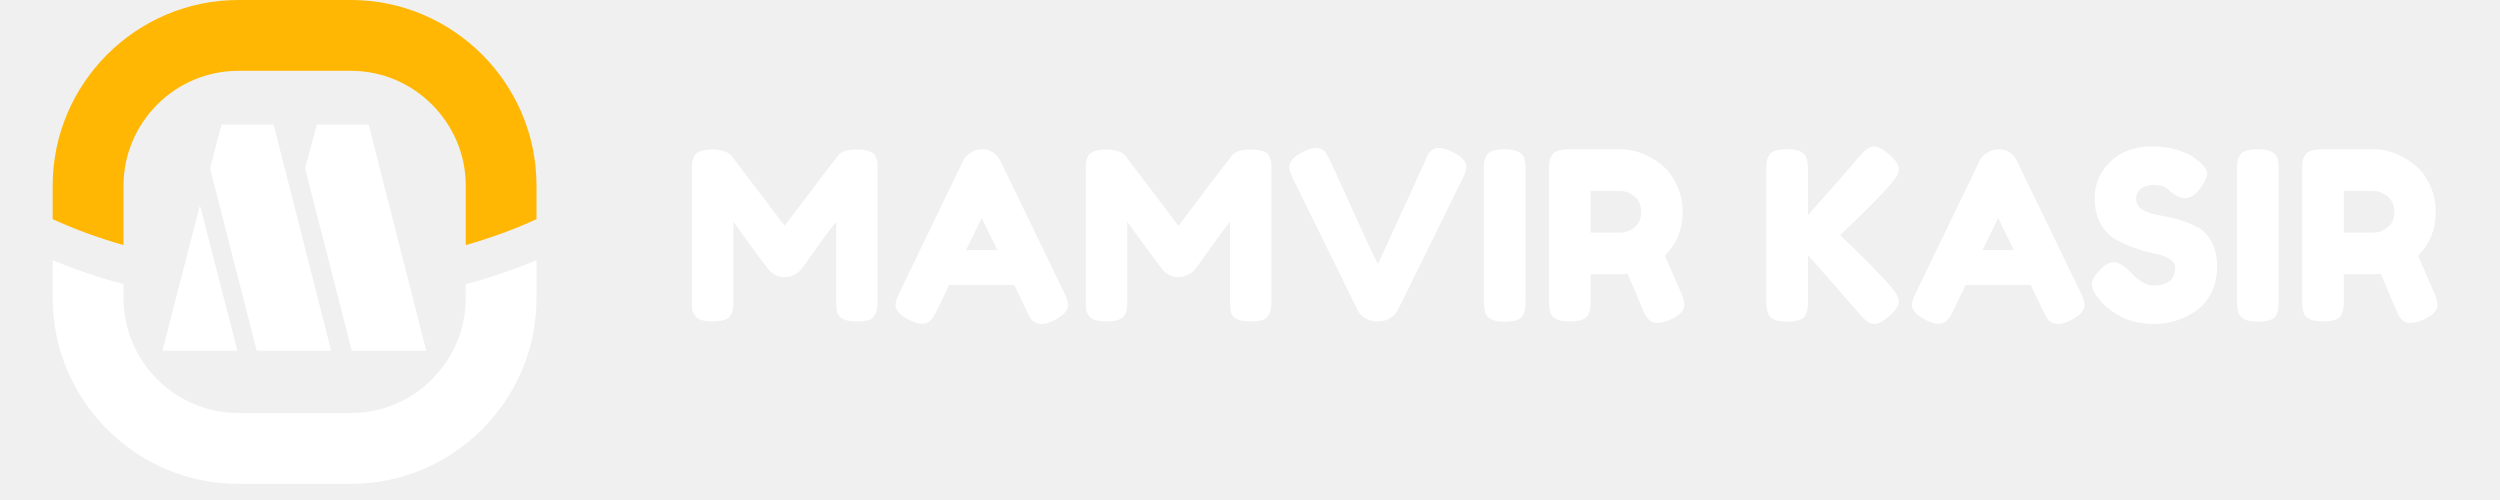
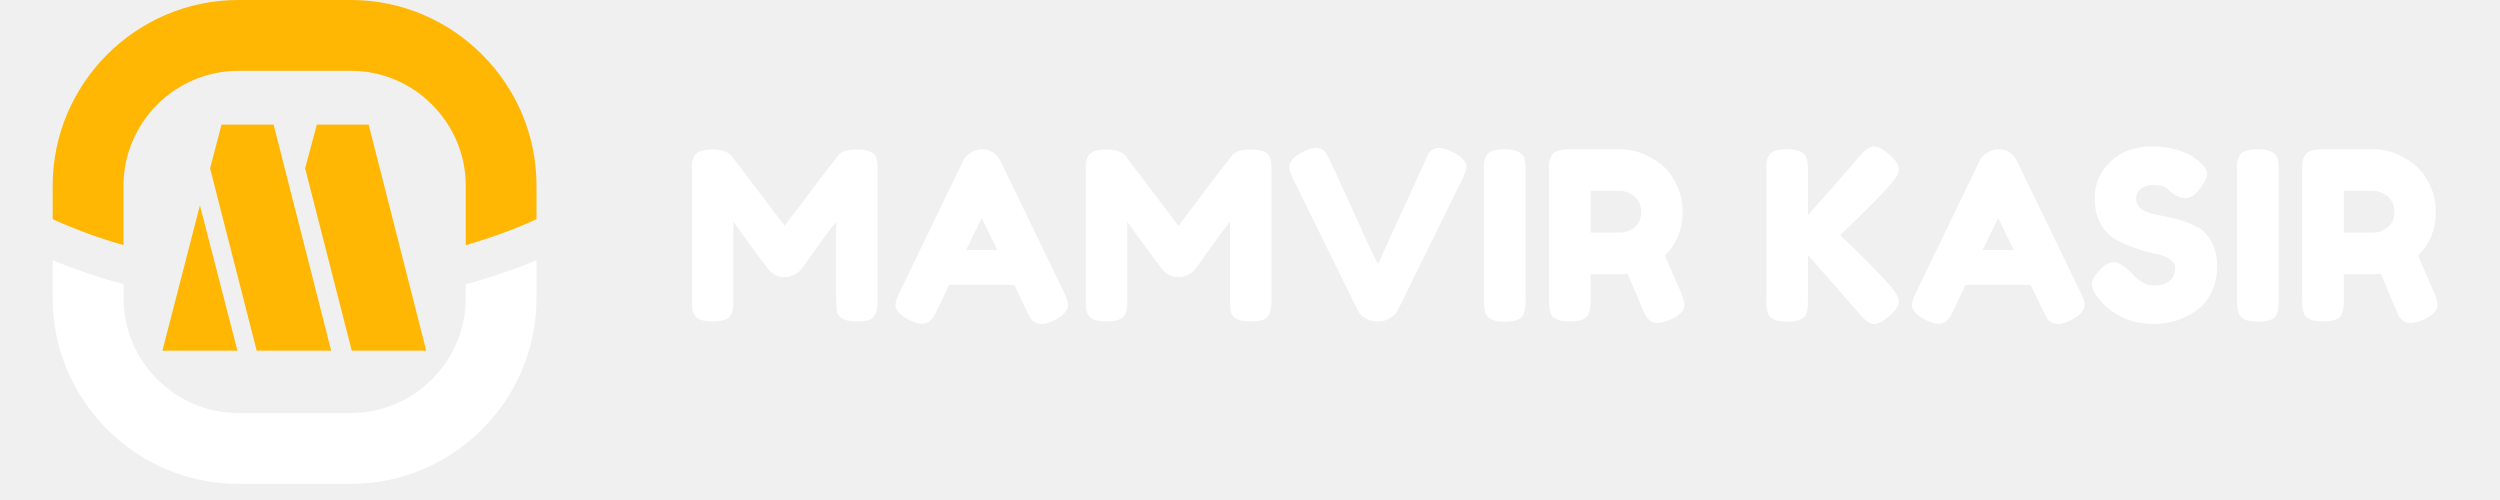
<svg xmlns="http://www.w3.org/2000/svg" width="200" zoomAndPan="magnify" viewBox="0 0 150 30" height="40" preserveAspectRatio="xMidYMid meet" version="1.0">
  <defs>
    <g />
-     <clipPath id="c18dd538f6">
+     <clipPath id="9a438b6d0f">
      <path d="M 0.621 4 L 16.879 4 L 16.879 19 L 0.621 19 Z M 0.621 4 " clip-rule="nonzero" />
    </clipPath>
-     <clipPath id="17dd08da9e">
+     <clipPath id="7a9490a2c6">
      <rect x="0" width="17" y="0" height="23" />
    </clipPath>
-     <clipPath id="193ac1d45d">
+     <clipPath id="ba0e38d41b">
      <path d="M 3.16 15 L 32.195 15 L 32.195 29.031 L 3.16 29.031 Z M 3.16 15 " clip-rule="nonzero" />
    </clipPath>
-     <clipPath id="61e0dac4f2">
+     <clipPath id="c7b5da8075">
      <path d="M 3.16 1.453 L 3.16 27.582 C 3.16 28.383 3.812 29.031 4.613 29.031 L 30.742 29.031 C 31.543 29.031 32.195 28.383 32.195 27.582 L 32.195 1.453 C 32.195 0.648 31.543 0 30.742 0 L 4.613 0 C 3.812 0 3.16 0.648 3.16 1.453 Z M 3.16 1.453 " clip-rule="nonzero" />
    </clipPath>
-     <clipPath id="032cfc89a3">
+     <clipPath id="1b2fcf3865">
      <path d="M 3.16 0 L 32.195 0 L 32.195 15 L 3.16 15 Z M 3.16 0 " clip-rule="nonzero" />
    </clipPath>
-     <clipPath id="071724340f">
+     <clipPath id="eb6a14466b">
      <path d="M 3.16 1.453 L 3.16 27.582 C 3.16 28.383 3.812 29.031 4.613 29.031 L 30.742 29.031 C 31.543 29.031 32.195 28.383 32.195 27.582 L 32.195 1.453 C 32.195 0.648 31.543 0 30.742 0 L 4.613 0 C 3.812 0 3.16 0.648 3.16 1.453 Z M 3.16 1.453 " clip-rule="nonzero" />
    </clipPath>
  </defs>
  <g transform="matrix(1, 0, 0, 1, 9, 3)">
-     <g clip-path="url(#17dd08da9e)">
-       <g clip-path="url(#c18dd538f6)">
-         <g fill="#ffffff" fill-opacity="1">
+     <g clip-path="url(#7a9490a2c6)">
+       <g clip-path="url(#9a438b6d0f)">
+         <g fill="#ffb703" fill-opacity="1">
          <g transform="translate(1.103965, 18.03897)">
            <g>
              <path d="M 11 0 L 8.203 -10.938 L 8.906 -13.562 L 12.016 -13.562 L 15.469 0 Z M -0.359 0 L 1.891 -8.719 L 4.141 0 Z M 5.297 0 L 2.5 -10.938 L 3.188 -13.562 L 6.312 -13.562 L 9.766 0 Z M 5.297 0 " />
            </g>
          </g>
        </g>
      </g>
    </g>
  </g>
-   <g clip-path="url(#193ac1d45d)">
-     <g clip-path="url(#61e0dac4f2)">
+   <g clip-path="url(#ba0e38d41b)">
+     <g clip-path="url(#c7b5da8075)">
      <path fill="#ffffff" d="M 32.191 15.613 L 32.191 17.895 C 32.191 20.961 30.941 23.746 28.922 25.762 C 26.906 27.781 24.121 29.031 21.059 29.031 L 14.297 29.031 C 11.234 29.031 8.449 27.781 6.43 25.762 C 4.414 23.746 3.16 20.961 3.16 17.895 L 3.16 15.613 C 4.547 16.188 5.961 16.664 7.41 17.051 L 7.41 17.895 C 7.41 19.789 8.188 21.508 9.434 22.758 C 10.684 24.008 12.406 24.781 14.297 24.781 L 21.059 24.781 C 22.949 24.781 24.672 24.008 25.918 22.758 C 27.168 21.508 27.945 19.789 27.945 17.895 L 27.945 17.051 C 29.391 16.664 30.809 16.188 32.191 15.613 Z M 32.191 15.613 " fill-opacity="1" fill-rule="nonzero" />
    </g>
  </g>
-   <g clip-path="url(#032cfc89a3)">
-     <g clip-path="url(#071724340f)">
+   <g clip-path="url(#1b2fcf3865)">
+     <g clip-path="url(#eb6a14466b)">
      <path fill="#ffb703" d="M 14.297 0 L 21.059 0 C 24.121 0 26.906 1.254 28.922 3.27 C 30.941 5.285 32.191 8.07 32.191 11.137 L 32.191 13.152 C 30.871 13.754 29.445 14.277 27.945 14.707 L 27.945 11.137 C 27.945 9.246 27.168 7.523 25.918 6.273 C 24.672 5.023 22.949 4.25 21.059 4.25 L 14.297 4.25 C 12.406 4.25 10.684 5.023 9.434 6.273 C 8.188 7.523 7.41 9.246 7.41 11.137 L 7.41 14.707 C 5.906 14.277 4.484 13.754 3.16 13.152 L 3.16 11.137 C 3.16 8.07 4.414 5.289 6.43 3.27 C 8.449 1.254 11.234 0 14.297 0 Z M 14.297 0 " fill-opacity="1" fill-rule="nonzero" />
    </g>
  </g>
  <g fill="#ffffff" fill-opacity="1">
-     <g transform="translate(40.95425, 19.29975)">
+     <g transform="translate(40.95425, 19.29974)">
      <g>
        <path d="M 11.562 -9.953 C 11.633 -9.805 11.676 -9.676 11.688 -9.562 C 11.695 -9.445 11.703 -9.285 11.703 -9.078 L 11.703 -1.234 C 11.703 -0.586 11.523 -0.207 11.172 -0.094 C 10.992 -0.039 10.77 -0.016 10.5 -0.016 C 10.227 -0.016 10.008 -0.035 9.844 -0.078 C 9.688 -0.129 9.566 -0.188 9.484 -0.25 C 9.398 -0.32 9.332 -0.414 9.281 -0.531 C 9.238 -0.695 9.219 -0.941 9.219 -1.266 L 9.219 -6 C 8.977 -5.707 8.629 -5.242 8.172 -4.609 C 7.723 -3.973 7.438 -3.57 7.312 -3.406 C 7.195 -3.25 7.113 -3.141 7.062 -3.078 C 7.02 -3.016 6.906 -2.93 6.719 -2.828 C 6.539 -2.723 6.344 -2.672 6.125 -2.672 C 5.914 -2.672 5.723 -2.719 5.547 -2.812 C 5.379 -2.914 5.254 -3.016 5.172 -3.109 L 5.062 -3.266 C 4.875 -3.492 4.504 -3.988 3.953 -4.75 C 3.398 -5.52 3.098 -5.938 3.047 -6 L 3.047 -1.234 C 3.047 -1.023 3.035 -0.863 3.016 -0.75 C 3.004 -0.645 2.961 -0.523 2.891 -0.391 C 2.754 -0.141 2.391 -0.016 1.797 -0.016 C 1.223 -0.016 0.863 -0.141 0.719 -0.391 C 0.645 -0.523 0.598 -0.648 0.578 -0.766 C 0.566 -0.879 0.562 -1.047 0.562 -1.266 L 0.562 -9.094 C 0.562 -9.312 0.566 -9.473 0.578 -9.578 C 0.598 -9.691 0.645 -9.82 0.719 -9.969 C 0.863 -10.207 1.227 -10.328 1.812 -10.328 C 2.07 -10.328 2.289 -10.297 2.469 -10.234 C 2.656 -10.172 2.781 -10.109 2.844 -10.047 L 2.922 -9.969 L 6.125 -5.75 C 7.719 -7.875 8.785 -9.273 9.328 -9.953 C 9.484 -10.203 9.859 -10.328 10.453 -10.328 C 11.055 -10.328 11.426 -10.203 11.562 -9.953 Z M 11.562 -9.953 " />
      </g>
    </g>
  </g>
  <g fill="#ffffff" fill-opacity="1">
-     <g transform="translate(53.5104, 19.29975)">
+     <g transform="translate(53.5104, 19.29974)">
      <g>
        <path d="M 6.531 -9.609 L 10.344 -1.734 C 10.5 -1.41 10.578 -1.172 10.578 -1.016 C 10.578 -0.68 10.305 -0.375 9.766 -0.094 C 9.441 0.062 9.188 0.141 9 0.141 C 8.82 0.141 8.672 0.098 8.547 0.016 C 8.43 -0.066 8.348 -0.156 8.297 -0.25 C 8.242 -0.344 8.172 -0.484 8.078 -0.672 L 7.344 -2.203 L 3.438 -2.203 L 2.703 -0.672 C 2.609 -0.484 2.535 -0.348 2.484 -0.266 C 2.43 -0.18 2.348 -0.094 2.234 0 C 2.117 0.082 1.969 0.125 1.781 0.125 C 1.602 0.125 1.352 0.047 1.031 -0.109 C 0.488 -0.379 0.219 -0.68 0.219 -1.016 C 0.219 -1.172 0.297 -1.41 0.453 -1.734 L 4.266 -9.625 C 4.367 -9.844 4.523 -10.016 4.734 -10.141 C 4.941 -10.273 5.164 -10.344 5.406 -10.344 C 5.914 -10.344 6.289 -10.098 6.531 -9.609 Z M 5.391 -6.219 L 4.453 -4.297 L 6.328 -4.297 Z M 5.391 -6.219 " />
      </g>
    </g>
  </g>
  <g fill="#ffffff" fill-opacity="1">
-     <g transform="translate(64.5852, 19.29975)">
+     <g transform="translate(64.5852, 19.29974)">
      <g>
        <path d="M 11.562 -9.953 C 11.633 -9.805 11.676 -9.676 11.688 -9.562 C 11.695 -9.445 11.703 -9.285 11.703 -9.078 L 11.703 -1.234 C 11.703 -0.586 11.523 -0.207 11.172 -0.094 C 10.992 -0.039 10.77 -0.016 10.5 -0.016 C 10.227 -0.016 10.008 -0.035 9.844 -0.078 C 9.688 -0.129 9.566 -0.188 9.484 -0.25 C 9.398 -0.32 9.332 -0.414 9.281 -0.531 C 9.238 -0.695 9.219 -0.941 9.219 -1.266 L 9.219 -6 C 8.977 -5.707 8.629 -5.242 8.172 -4.609 C 7.723 -3.973 7.438 -3.57 7.312 -3.406 C 7.195 -3.25 7.113 -3.141 7.062 -3.078 C 7.02 -3.016 6.906 -2.93 6.719 -2.828 C 6.539 -2.723 6.344 -2.672 6.125 -2.672 C 5.914 -2.672 5.723 -2.719 5.547 -2.812 C 5.379 -2.914 5.254 -3.016 5.172 -3.109 L 5.062 -3.266 C 4.875 -3.492 4.504 -3.988 3.953 -4.75 C 3.398 -5.52 3.098 -5.938 3.047 -6 L 3.047 -1.234 C 3.047 -1.023 3.035 -0.863 3.016 -0.75 C 3.004 -0.645 2.961 -0.523 2.891 -0.391 C 2.754 -0.141 2.391 -0.016 1.797 -0.016 C 1.223 -0.016 0.863 -0.141 0.719 -0.391 C 0.645 -0.523 0.598 -0.648 0.578 -0.766 C 0.566 -0.879 0.562 -1.047 0.562 -1.266 L 0.562 -9.094 C 0.562 -9.312 0.566 -9.473 0.578 -9.578 C 0.598 -9.691 0.645 -9.82 0.719 -9.969 C 0.863 -10.207 1.227 -10.328 1.812 -10.328 C 2.07 -10.328 2.289 -10.297 2.469 -10.234 C 2.656 -10.172 2.781 -10.109 2.844 -10.047 L 2.922 -9.969 L 6.125 -5.75 C 7.719 -7.875 8.785 -9.273 9.328 -9.953 C 9.484 -10.203 9.859 -10.328 10.453 -10.328 C 11.055 -10.328 11.426 -10.203 11.562 -9.953 Z M 11.562 -9.953 " />
      </g>
    </g>
  </g>
  <g fill="#ffffff" fill-opacity="1">
-     <g transform="translate(77.14135, 19.29975)">
+     <g transform="translate(77.14135, 19.29974)">
      <g>
        <path d="M 10 -10.188 C 10.562 -9.914 10.844 -9.613 10.844 -9.281 C 10.844 -9.133 10.77 -8.91 10.625 -8.609 L 6.734 -0.703 C 6.629 -0.492 6.469 -0.328 6.25 -0.203 C 6.039 -0.078 5.82 -0.016 5.594 -0.016 L 5.453 -0.016 C 5.223 -0.016 5 -0.078 4.781 -0.203 C 4.57 -0.328 4.414 -0.492 4.312 -0.703 L 0.422 -8.609 C 0.285 -8.91 0.219 -9.133 0.219 -9.281 C 0.219 -9.613 0.492 -9.914 1.047 -10.188 C 1.359 -10.344 1.594 -10.422 1.75 -10.422 C 1.914 -10.422 2.039 -10.398 2.125 -10.359 C 2.207 -10.328 2.289 -10.266 2.375 -10.172 C 2.457 -10.055 2.531 -9.93 2.594 -9.797 C 2.664 -9.66 2.848 -9.27 3.141 -8.625 C 3.43 -7.977 3.742 -7.289 4.078 -6.562 C 4.41 -5.844 4.723 -5.16 5.016 -4.516 C 5.316 -3.879 5.488 -3.52 5.531 -3.438 L 8.359 -9.625 C 8.43 -9.801 8.492 -9.941 8.547 -10.047 C 8.711 -10.297 8.914 -10.422 9.156 -10.422 C 9.406 -10.422 9.688 -10.344 10 -10.188 Z M 10 -10.188 " />
      </g>
    </g>
  </g>
  <g fill="#ffffff" fill-opacity="1">
-     <g transform="translate(88.4701, 19.29975)">
+     <g transform="translate(88.4701, 19.29974)">
      <g>
        <path d="M 0.562 -9.094 C 0.562 -9.312 0.566 -9.473 0.578 -9.578 C 0.598 -9.691 0.645 -9.82 0.719 -9.969 C 0.852 -10.219 1.219 -10.344 1.812 -10.344 C 2.477 -10.344 2.867 -10.164 2.984 -9.812 C 3.035 -9.656 3.062 -9.414 3.062 -9.094 L 3.062 -1.234 C 3.062 -1.016 3.051 -0.852 3.031 -0.75 C 3.02 -0.645 2.977 -0.52 2.906 -0.375 C 2.77 -0.125 2.406 0 1.812 0 C 1.145 0 0.758 -0.176 0.656 -0.531 C 0.594 -0.688 0.562 -0.926 0.562 -1.25 Z M 0.562 -9.094 " />
      </g>
    </g>
  </g>
  <g fill="#ffffff" fill-opacity="1">
-     <g transform="translate(92.3781, 19.29975)">
+     <g transform="translate(92.3781, 19.29974)">
      <g>
        <path d="M 8.484 -1.75 C 8.617 -1.406 8.688 -1.16 8.688 -1.016 C 8.688 -0.66 8.395 -0.359 7.812 -0.109 C 7.508 0.016 7.266 0.078 7.078 0.078 C 6.898 0.078 6.754 0.035 6.641 -0.047 C 6.523 -0.141 6.438 -0.234 6.375 -0.328 C 6.281 -0.504 5.914 -1.352 5.281 -2.875 L 4.844 -2.844 L 3.062 -2.844 L 3.062 -1.25 C 3.062 -1.039 3.051 -0.879 3.031 -0.766 C 3.02 -0.66 2.977 -0.535 2.906 -0.391 C 2.77 -0.141 2.406 -0.016 1.812 -0.016 C 1.145 -0.016 0.758 -0.188 0.656 -0.531 C 0.594 -0.695 0.562 -0.941 0.562 -1.266 L 0.562 -9.094 C 0.562 -9.312 0.566 -9.473 0.578 -9.578 C 0.598 -9.691 0.645 -9.82 0.719 -9.969 C 0.852 -10.219 1.219 -10.344 1.812 -10.344 L 4.875 -10.344 C 5.695 -10.344 6.5 -10.039 7.281 -9.438 C 7.656 -9.145 7.961 -8.75 8.203 -8.25 C 8.453 -7.75 8.578 -7.195 8.578 -6.594 C 8.578 -5.531 8.223 -4.656 7.516 -3.969 C 7.723 -3.469 8.047 -2.727 8.484 -1.75 Z M 3.062 -5.344 L 4.875 -5.344 C 5.145 -5.344 5.414 -5.445 5.688 -5.656 C 5.957 -5.863 6.094 -6.172 6.094 -6.578 C 6.094 -6.992 5.957 -7.305 5.688 -7.516 C 5.414 -7.734 5.133 -7.844 4.844 -7.844 L 3.062 -7.844 Z M 3.062 -5.344 " />
      </g>
    </g>
  </g>
  <g fill="#ffffff" fill-opacity="1">
-     <g transform="translate(101.5624, 19.29975)">
+     <g transform="translate(101.5624, 19.29974)">
      <g />
    </g>
  </g>
  <g fill="#ffffff" fill-opacity="1">
-     <g transform="translate(105.414, 19.29975)">
+     <g transform="translate(105.414, 19.29974)">
      <g>
        <path d="M 5 -5.188 C 6.438 -3.812 7.457 -2.773 8.062 -2.078 C 8.363 -1.723 8.516 -1.426 8.516 -1.188 C 8.516 -0.945 8.328 -0.664 7.953 -0.344 C 7.578 -0.02 7.27 0.141 7.031 0.141 C 6.789 0.141 6.504 -0.055 6.172 -0.453 L 3.062 -4 L 3.062 -1.234 C 3.062 -1.016 3.051 -0.852 3.031 -0.75 C 3.02 -0.645 2.977 -0.52 2.906 -0.375 C 2.77 -0.125 2.406 0 1.812 0 C 1.145 0 0.758 -0.176 0.656 -0.531 C 0.594 -0.688 0.562 -0.926 0.562 -1.25 L 0.562 -9.094 C 0.562 -9.312 0.566 -9.473 0.578 -9.578 C 0.598 -9.691 0.645 -9.82 0.719 -9.969 C 0.852 -10.219 1.219 -10.344 1.812 -10.344 C 2.477 -10.344 2.867 -10.164 2.984 -9.812 C 3.035 -9.656 3.062 -9.414 3.062 -9.094 L 3.062 -6.391 C 4.344 -7.828 5.379 -9.008 6.172 -9.938 C 6.492 -10.32 6.773 -10.516 7.016 -10.516 C 7.266 -10.516 7.578 -10.348 7.953 -10.016 C 8.328 -9.691 8.516 -9.41 8.516 -9.172 C 8.516 -8.93 8.375 -8.648 8.094 -8.328 C 7.551 -7.691 6.707 -6.828 5.562 -5.734 Z M 5 -5.188 " />
      </g>
    </g>
  </g>
  <g fill="#ffffff" fill-opacity="1">
-     <g transform="translate(114.4996, 19.29975)">
+     <g transform="translate(114.4996, 19.29974)">
      <g>
        <path d="M 6.531 -9.609 L 10.344 -1.734 C 10.5 -1.41 10.578 -1.172 10.578 -1.016 C 10.578 -0.68 10.305 -0.375 9.766 -0.094 C 9.441 0.062 9.188 0.141 9 0.141 C 8.82 0.141 8.672 0.098 8.547 0.016 C 8.43 -0.066 8.348 -0.156 8.297 -0.25 C 8.242 -0.344 8.172 -0.484 8.078 -0.672 L 7.344 -2.203 L 3.438 -2.203 L 2.703 -0.672 C 2.609 -0.484 2.535 -0.348 2.484 -0.266 C 2.43 -0.18 2.348 -0.094 2.234 0 C 2.117 0.082 1.969 0.125 1.781 0.125 C 1.602 0.125 1.352 0.047 1.031 -0.109 C 0.488 -0.379 0.219 -0.68 0.219 -1.016 C 0.219 -1.172 0.297 -1.41 0.453 -1.734 L 4.266 -9.625 C 4.367 -9.844 4.523 -10.016 4.734 -10.141 C 4.941 -10.273 5.164 -10.344 5.406 -10.344 C 5.914 -10.344 6.289 -10.098 6.531 -9.609 Z M 5.391 -6.219 L 4.453 -4.297 L 6.328 -4.297 Z M 5.391 -6.219 " />
      </g>
    </g>
  </g>
  <g fill="#ffffff" fill-opacity="1">
-     <g transform="translate(125.1511, 19.29975)">
+     <g transform="translate(125.1511, 19.29974)">
      <g>
        <path d="M 0.719 -1.453 C 0.477 -1.754 0.359 -2.023 0.359 -2.266 C 0.359 -2.504 0.555 -2.82 0.953 -3.219 C 1.191 -3.445 1.441 -3.562 1.703 -3.562 C 1.973 -3.562 2.344 -3.32 2.812 -2.844 C 2.938 -2.688 3.117 -2.535 3.359 -2.391 C 3.609 -2.242 3.836 -2.172 4.047 -2.172 C 4.922 -2.172 5.359 -2.531 5.359 -3.25 C 5.359 -3.457 5.238 -3.633 5 -3.781 C 4.758 -3.926 4.457 -4.031 4.094 -4.094 C 3.738 -4.164 3.352 -4.273 2.938 -4.422 C 2.531 -4.566 2.145 -4.738 1.781 -4.938 C 1.426 -5.133 1.129 -5.445 0.891 -5.875 C 0.648 -6.301 0.531 -6.816 0.531 -7.422 C 0.531 -8.242 0.836 -8.961 1.453 -9.578 C 2.078 -10.203 2.922 -10.516 3.984 -10.516 C 4.547 -10.516 5.055 -10.441 5.516 -10.297 C 5.984 -10.148 6.305 -10 6.484 -9.844 L 6.844 -9.578 C 7.133 -9.305 7.281 -9.078 7.281 -8.891 C 7.281 -8.703 7.164 -8.441 6.938 -8.109 C 6.625 -7.641 6.297 -7.406 5.953 -7.406 C 5.754 -7.406 5.508 -7.5 5.219 -7.688 C 5.188 -7.707 5.129 -7.754 5.047 -7.828 C 4.973 -7.898 4.906 -7.961 4.844 -8.016 C 4.645 -8.141 4.391 -8.203 4.078 -8.203 C 3.773 -8.203 3.52 -8.129 3.312 -7.984 C 3.113 -7.836 3.016 -7.633 3.016 -7.375 C 3.016 -7.113 3.133 -6.898 3.375 -6.734 C 3.613 -6.578 3.91 -6.469 4.266 -6.406 C 4.629 -6.352 5.02 -6.27 5.438 -6.156 C 5.863 -6.039 6.254 -5.895 6.609 -5.719 C 6.973 -5.551 7.273 -5.258 7.516 -4.844 C 7.754 -4.426 7.875 -3.91 7.875 -3.297 C 7.875 -2.691 7.75 -2.156 7.5 -1.688 C 7.258 -1.219 6.941 -0.859 6.547 -0.609 C 5.785 -0.109 4.973 0.141 4.109 0.141 C 3.66 0.141 3.238 0.086 2.844 -0.016 C 2.445 -0.129 2.129 -0.266 1.891 -0.422 C 1.391 -0.723 1.039 -1.016 0.844 -1.297 Z M 0.719 -1.453 " />
      </g>
    </g>
  </g>
  <g fill="#ffffff" fill-opacity="1">
-     <g transform="translate(133.6583, 19.29975)">
+     <g transform="translate(133.6583, 19.29974)">
      <g>
        <path d="M 0.562 -9.094 C 0.562 -9.312 0.566 -9.473 0.578 -9.578 C 0.598 -9.691 0.645 -9.82 0.719 -9.969 C 0.852 -10.219 1.219 -10.344 1.812 -10.344 C 2.477 -10.344 2.867 -10.164 2.984 -9.812 C 3.035 -9.656 3.062 -9.414 3.062 -9.094 L 3.062 -1.234 C 3.062 -1.016 3.051 -0.852 3.031 -0.75 C 3.02 -0.645 2.977 -0.52 2.906 -0.375 C 2.77 -0.125 2.406 0 1.812 0 C 1.145 0 0.758 -0.176 0.656 -0.531 C 0.594 -0.688 0.562 -0.926 0.562 -1.25 Z M 0.562 -9.094 " />
      </g>
    </g>
  </g>
  <g fill="#ffffff" fill-opacity="1">
-     <g transform="translate(137.5663, 19.29975)">
+     <g transform="translate(137.5663, 19.29974)">
      <g>
        <path d="M 8.484 -1.75 C 8.617 -1.406 8.688 -1.16 8.688 -1.016 C 8.688 -0.66 8.395 -0.359 7.812 -0.109 C 7.508 0.016 7.266 0.078 7.078 0.078 C 6.898 0.078 6.754 0.035 6.641 -0.047 C 6.523 -0.141 6.438 -0.234 6.375 -0.328 C 6.281 -0.504 5.914 -1.352 5.281 -2.875 L 4.844 -2.844 L 3.062 -2.844 L 3.062 -1.25 C 3.062 -1.039 3.051 -0.879 3.031 -0.766 C 3.02 -0.66 2.977 -0.535 2.906 -0.391 C 2.77 -0.141 2.406 -0.016 1.812 -0.016 C 1.145 -0.016 0.758 -0.188 0.656 -0.531 C 0.594 -0.695 0.562 -0.941 0.562 -1.266 L 0.562 -9.094 C 0.562 -9.312 0.566 -9.473 0.578 -9.578 C 0.598 -9.691 0.645 -9.82 0.719 -9.969 C 0.852 -10.219 1.219 -10.344 1.812 -10.344 L 4.875 -10.344 C 5.695 -10.344 6.5 -10.039 7.281 -9.438 C 7.656 -9.145 7.961 -8.75 8.203 -8.25 C 8.453 -7.75 8.578 -7.195 8.578 -6.594 C 8.578 -5.531 8.223 -4.656 7.516 -3.969 C 7.723 -3.469 8.047 -2.727 8.484 -1.75 Z M 3.062 -5.344 L 4.875 -5.344 C 5.145 -5.344 5.414 -5.445 5.688 -5.656 C 5.957 -5.863 6.094 -6.172 6.094 -6.578 C 6.094 -6.992 5.957 -7.305 5.688 -7.516 C 5.414 -7.734 5.133 -7.844 4.844 -7.844 L 3.062 -7.844 Z M 3.062 -5.344 " />
      </g>
    </g>
  </g>
</svg>
